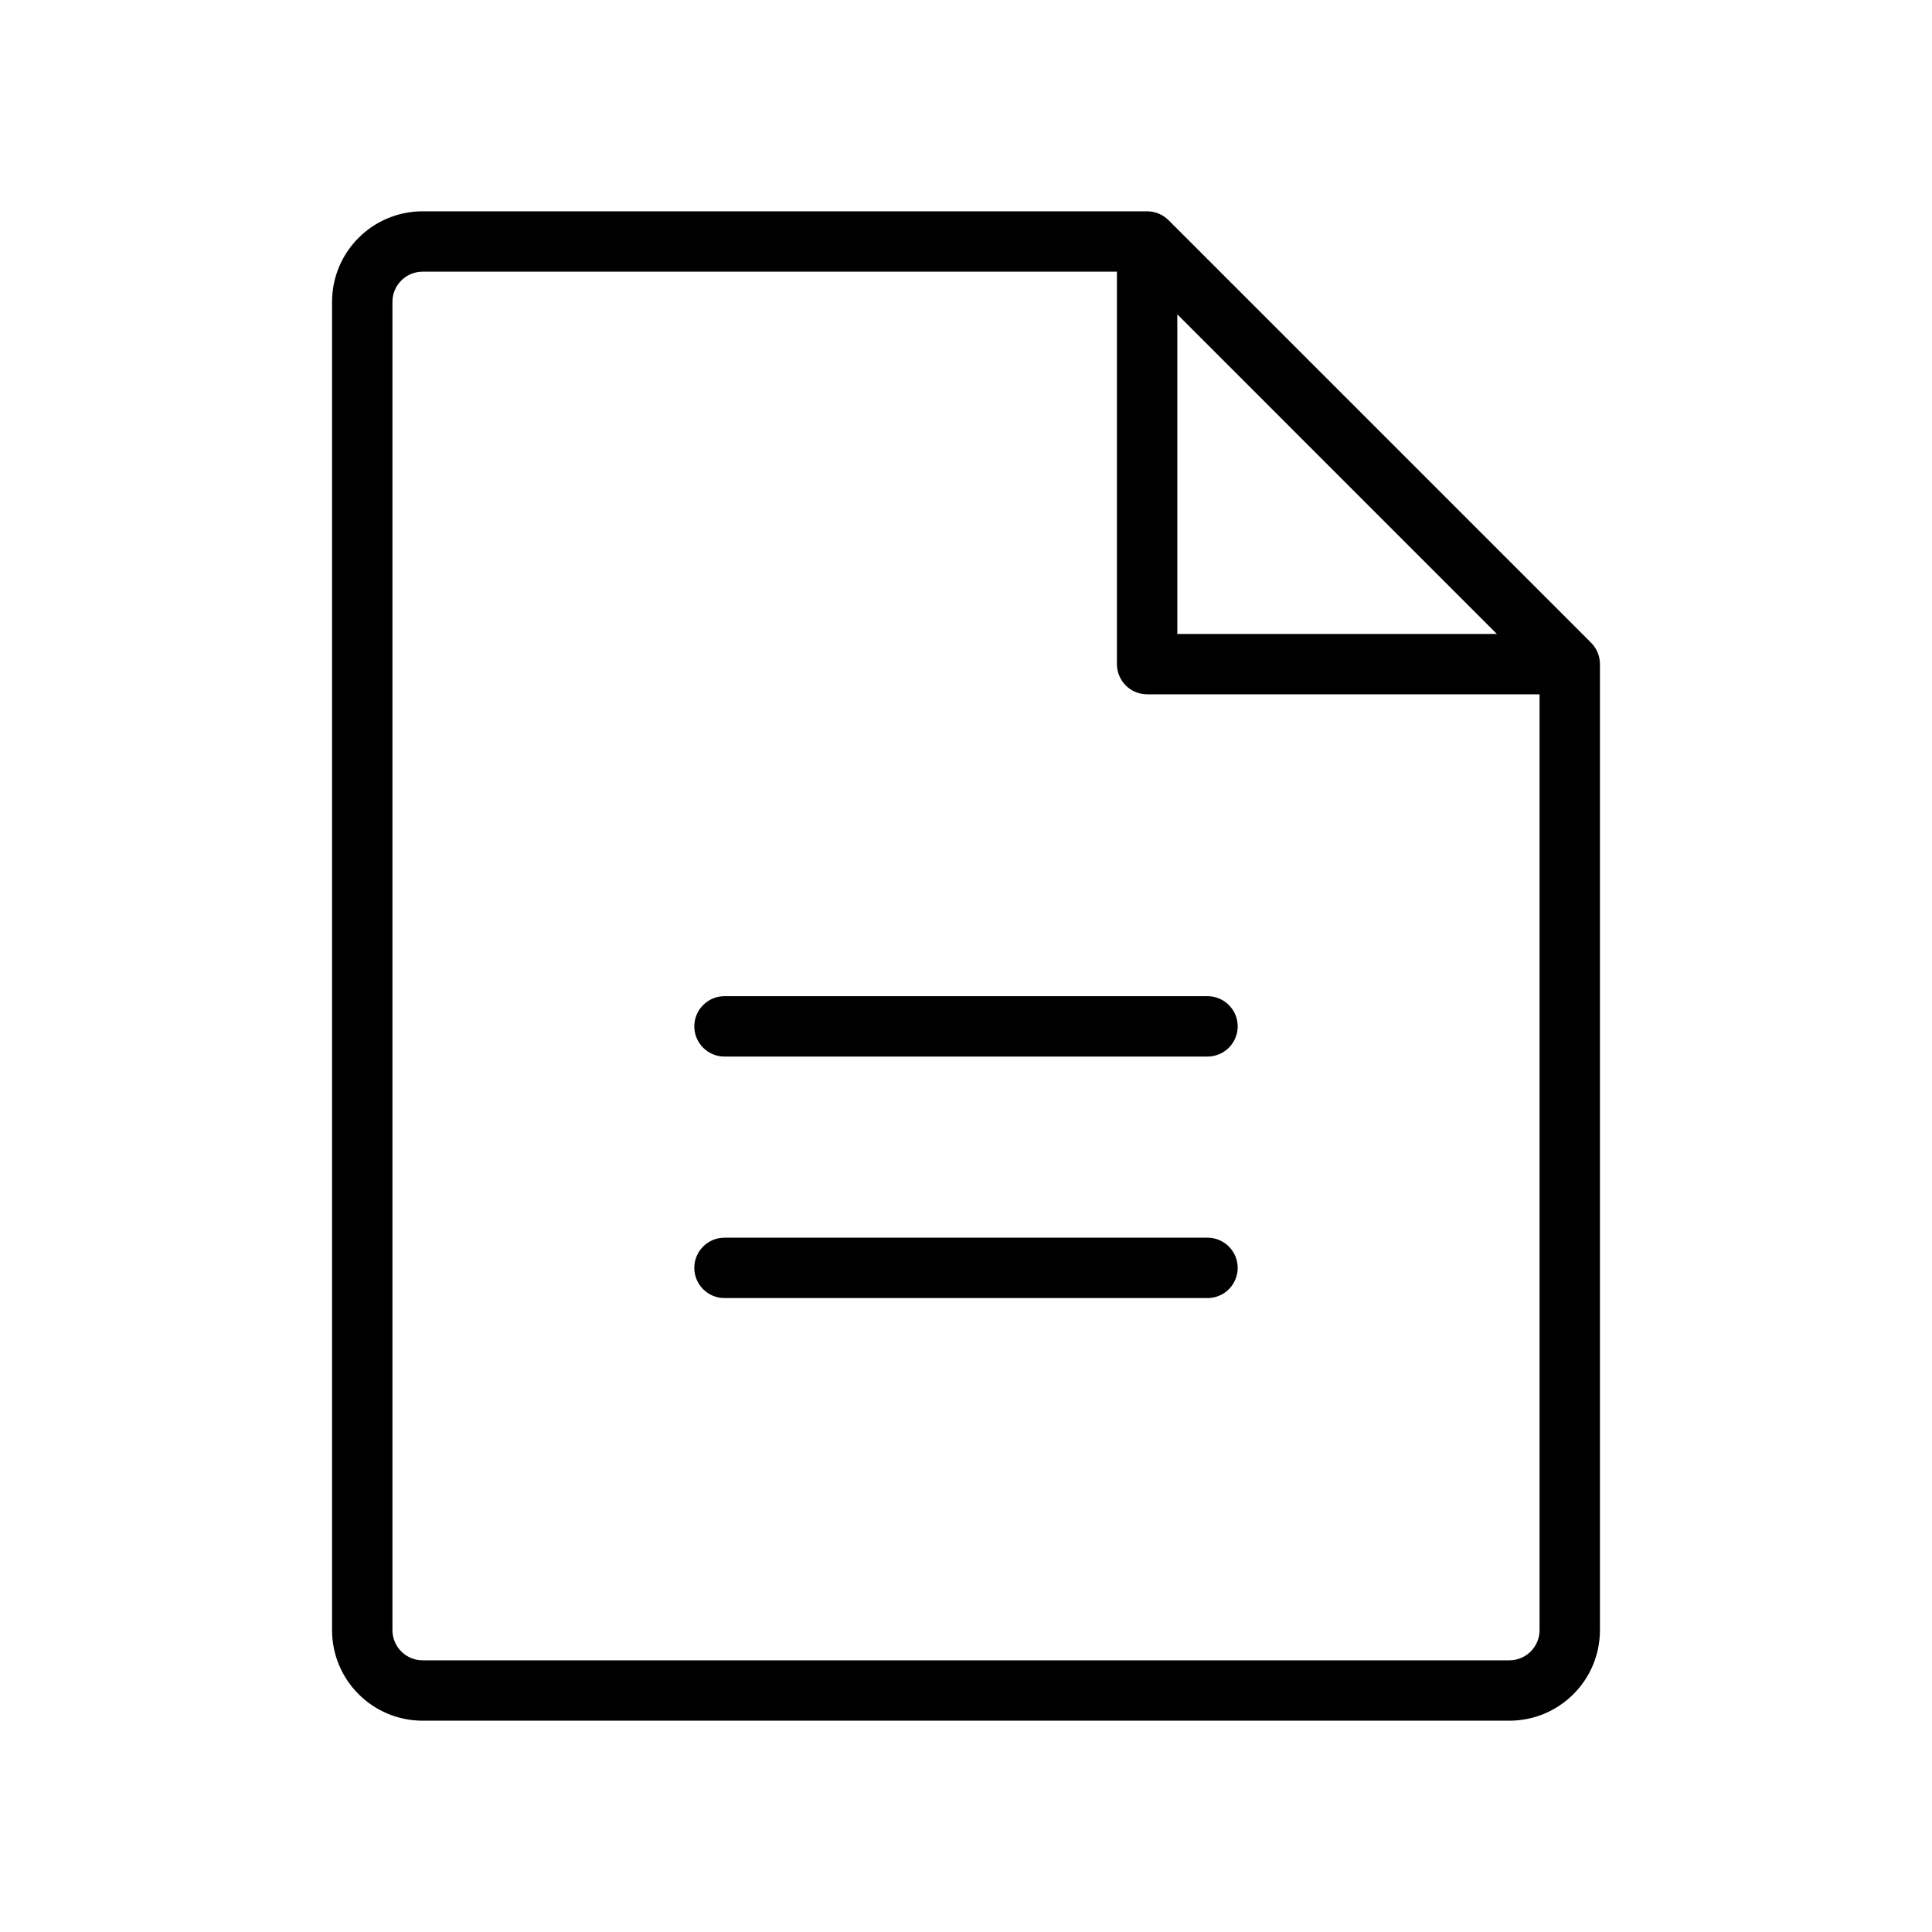
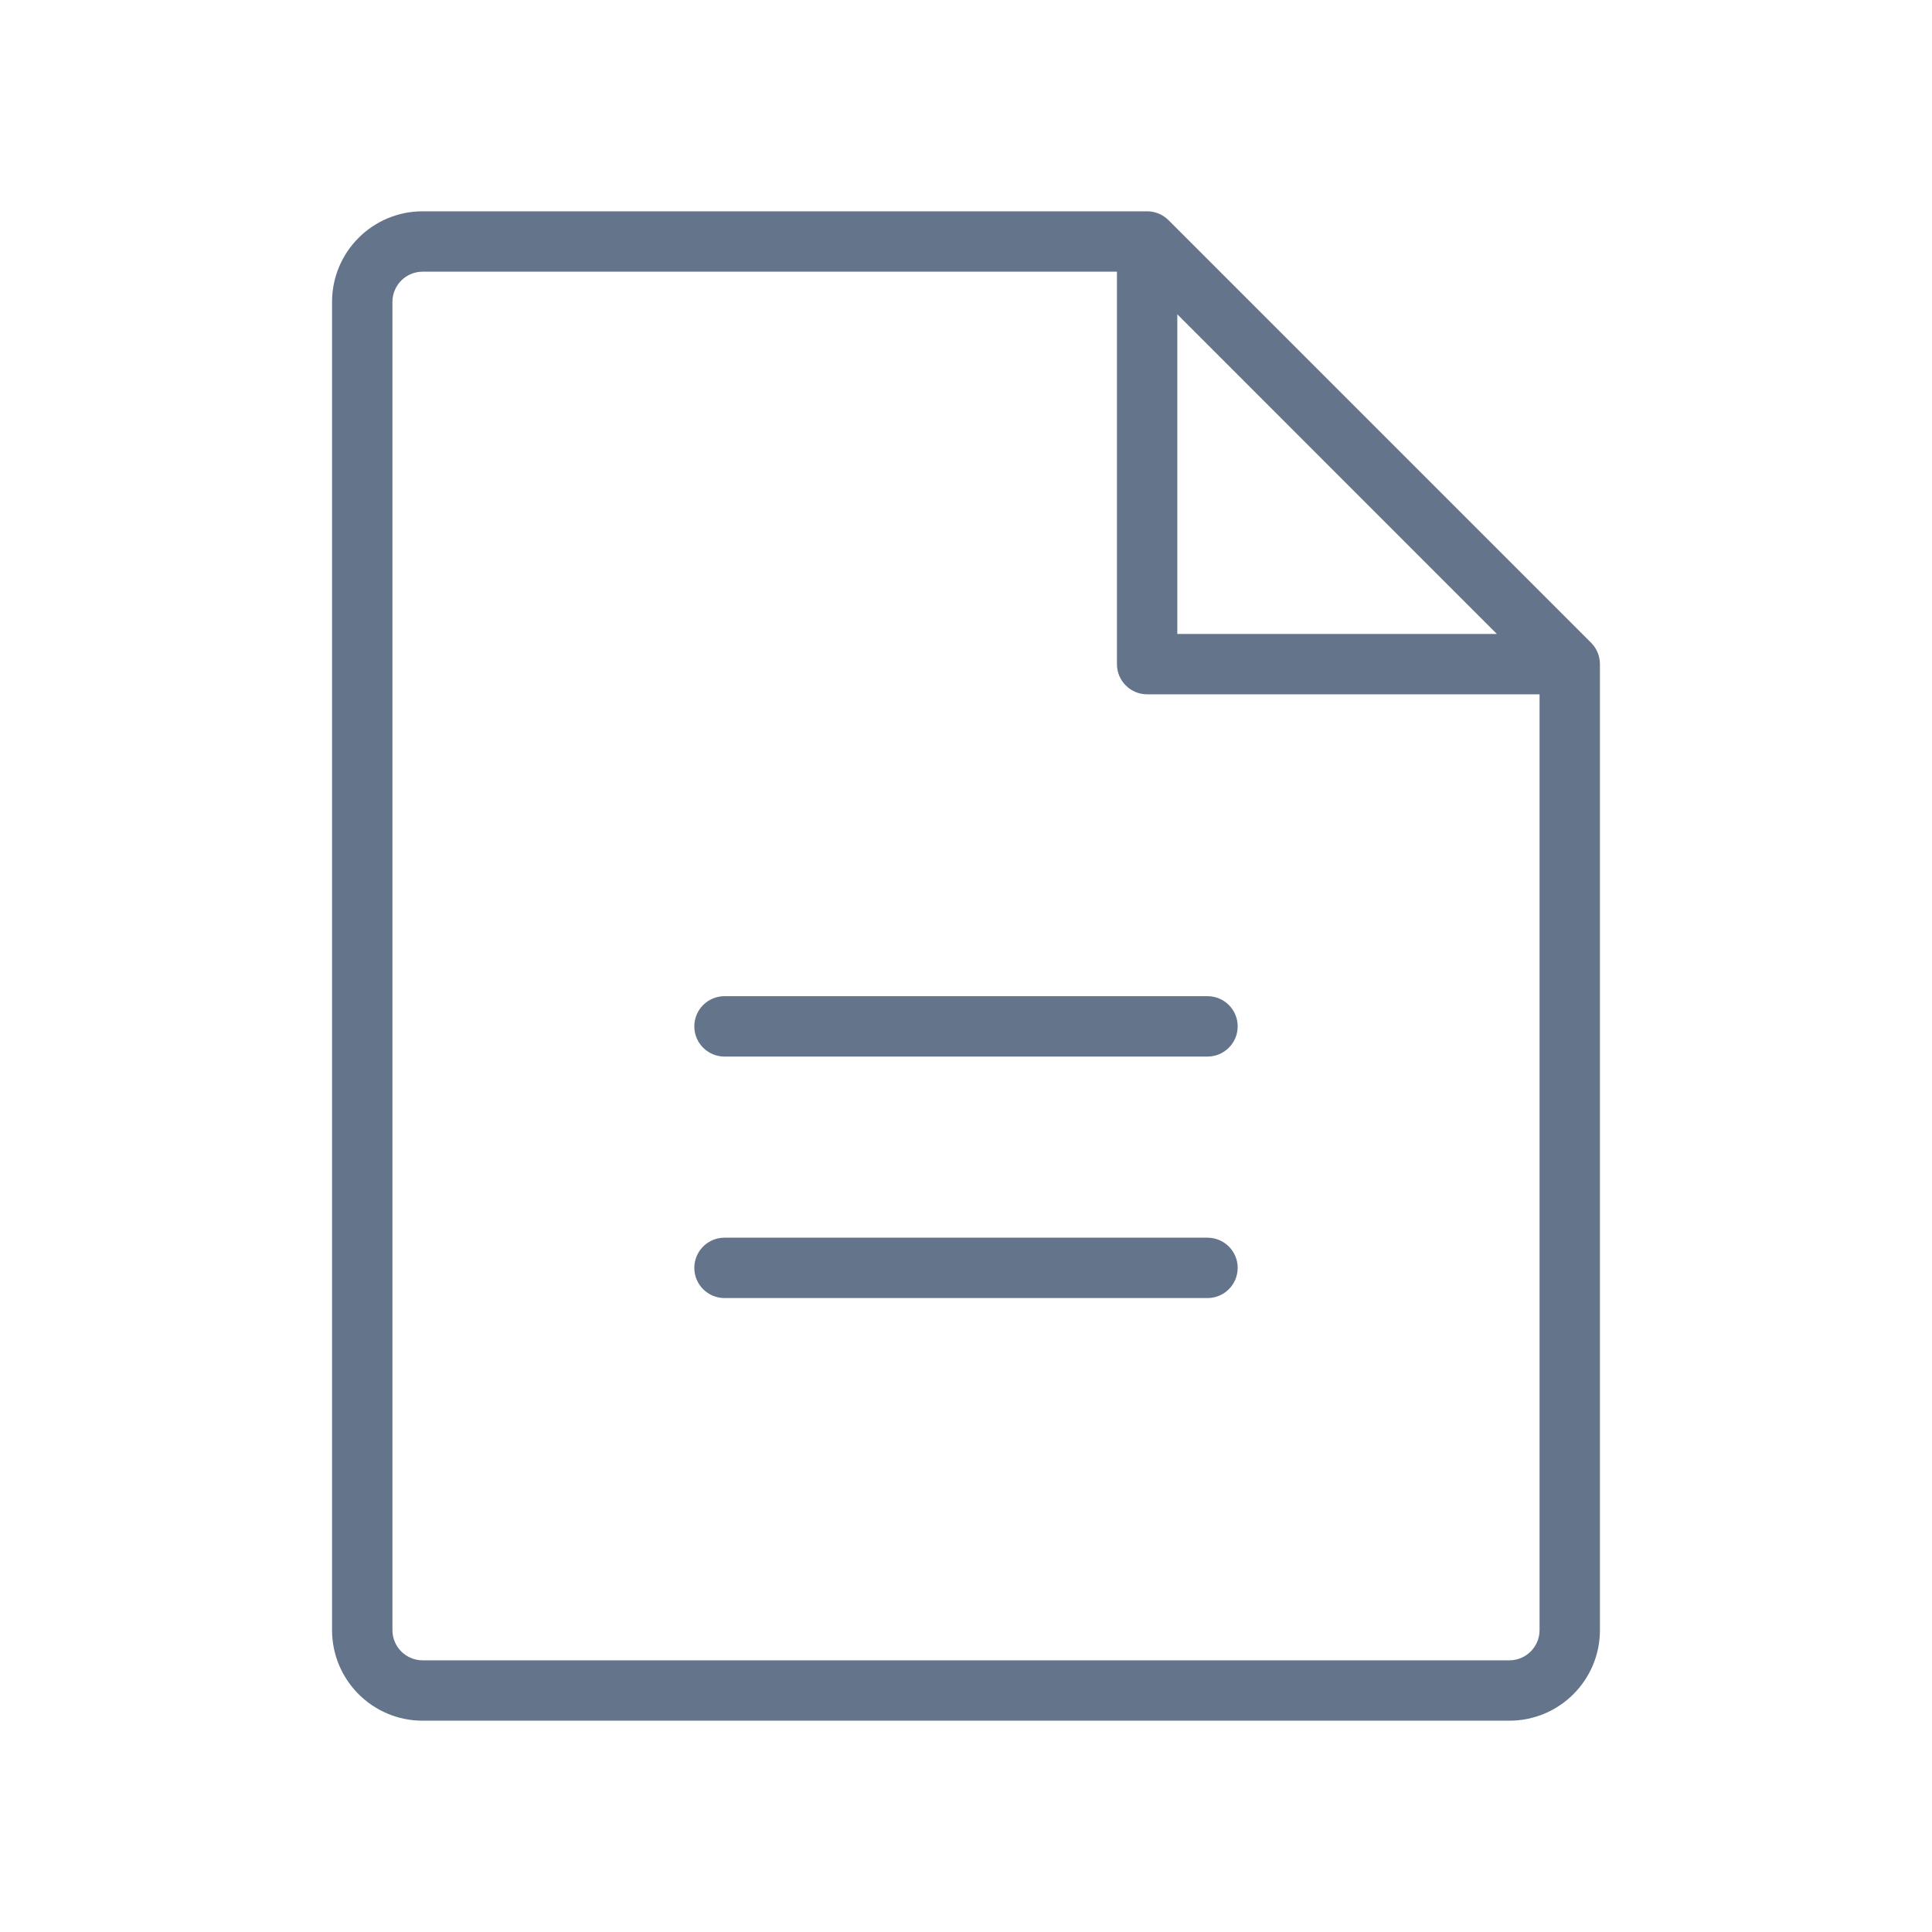
- <svg xmlns="http://www.w3.org/2000/svg" viewBox="0 0 256 256" fill="currentColor">
+ <svg xmlns="http://www.w3.org/2000/svg" viewBox="0 0 256 256" fill="#64748B">
  <path d="M210.83,85.17l-56-56A4,4,0,0,0,152,28H56A12,12,0,0,0,44,40V216a12,12,0,0,0,12,12H200a12,12,0,0,0,12-12V88A4,4,0,0,0,210.83,85.17ZM156,41.65,198.34,84H156ZM200,220H56a4,4,0,0,1-4-4V40a4,4,0,0,1,4-4h92V88a4,4,0,0,0,4,4h52V216A4,4,0,0,1,200,220Zm-36-84a4,4,0,0,1-4,4H96a4,4,0,0,1,0-8h64A4,4,0,0,1,164,136Zm0,32a4,4,0,0,1-4,4H96a4,4,0,0,1,0-8h64A4,4,0,0,1,164,168Z" />
</svg>
